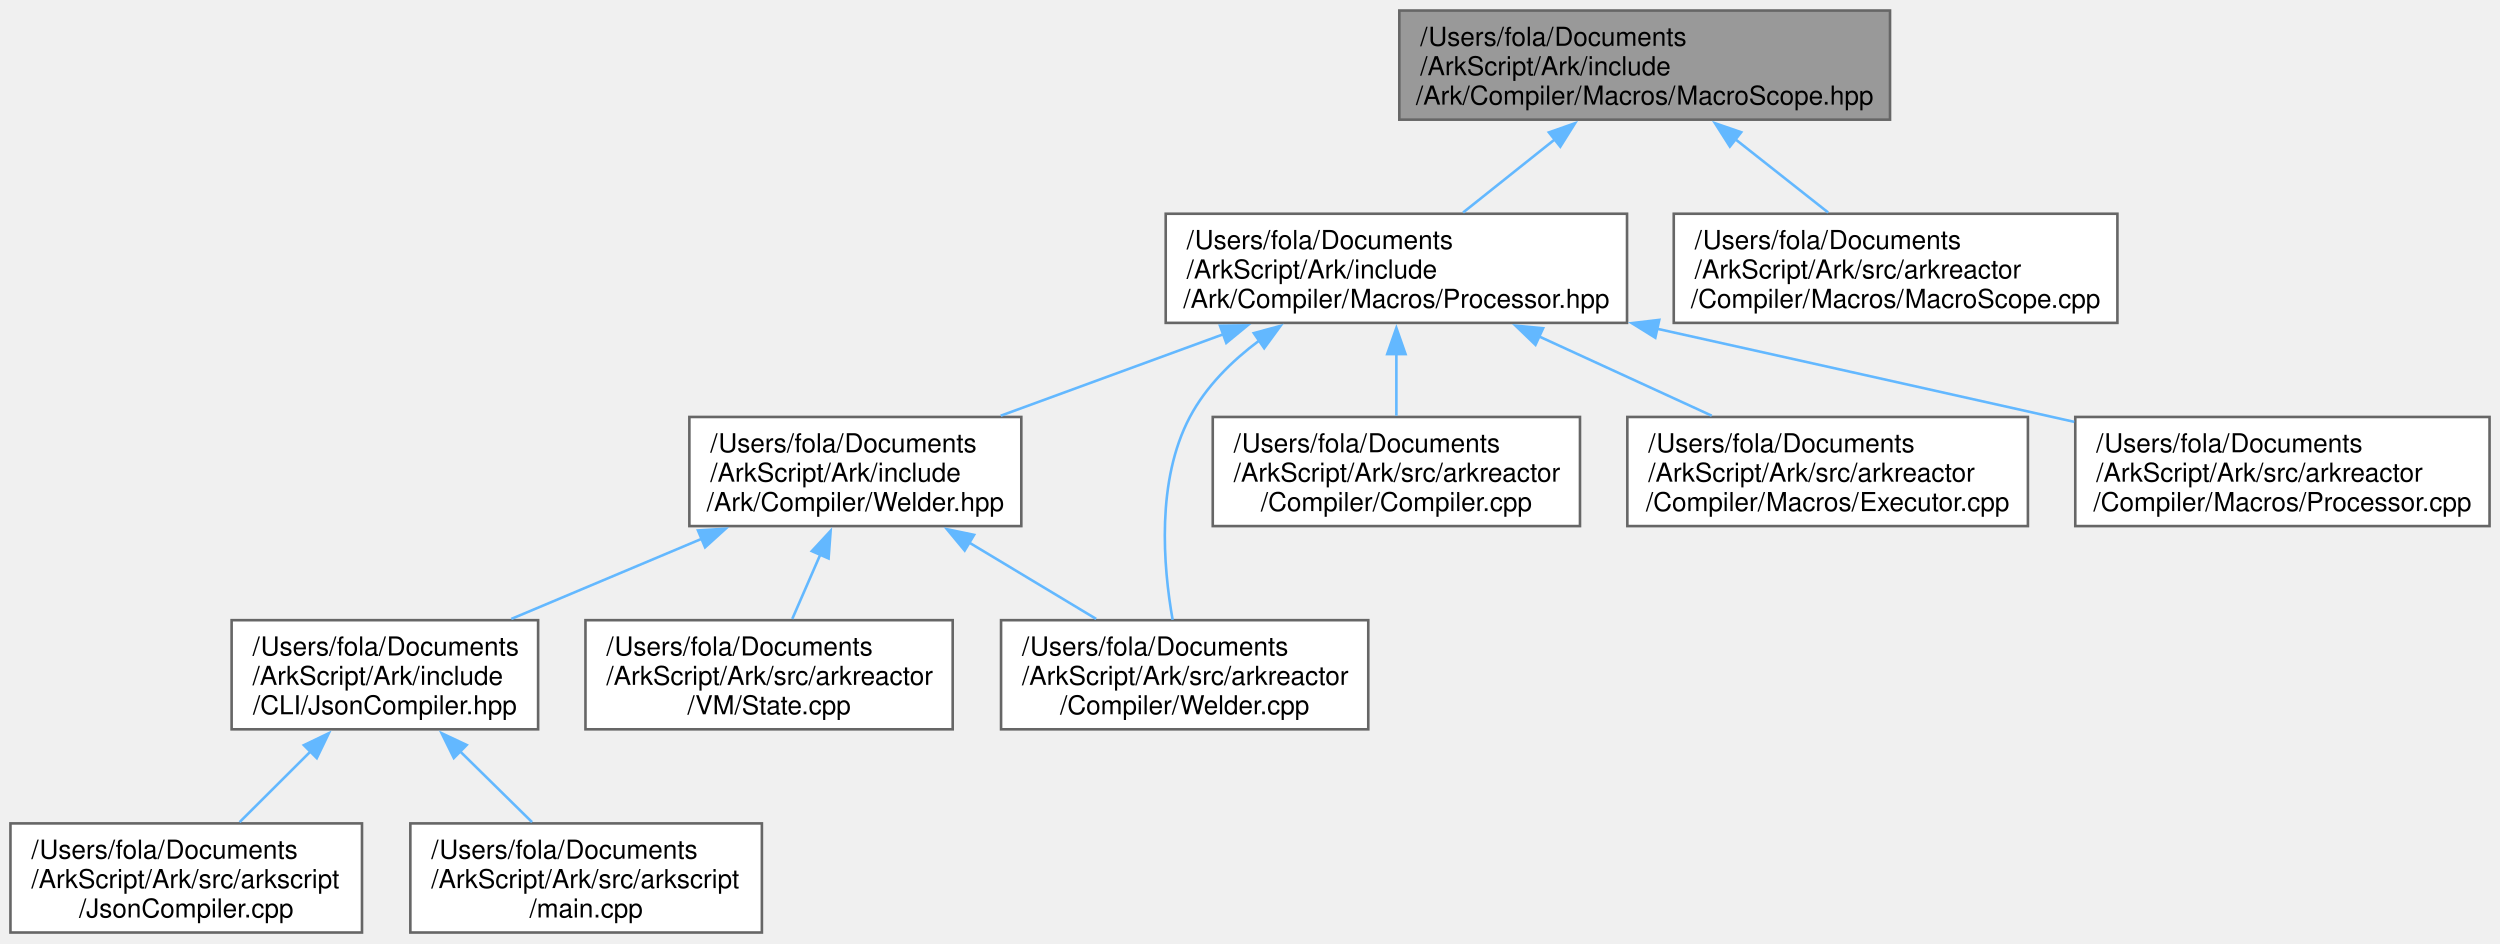
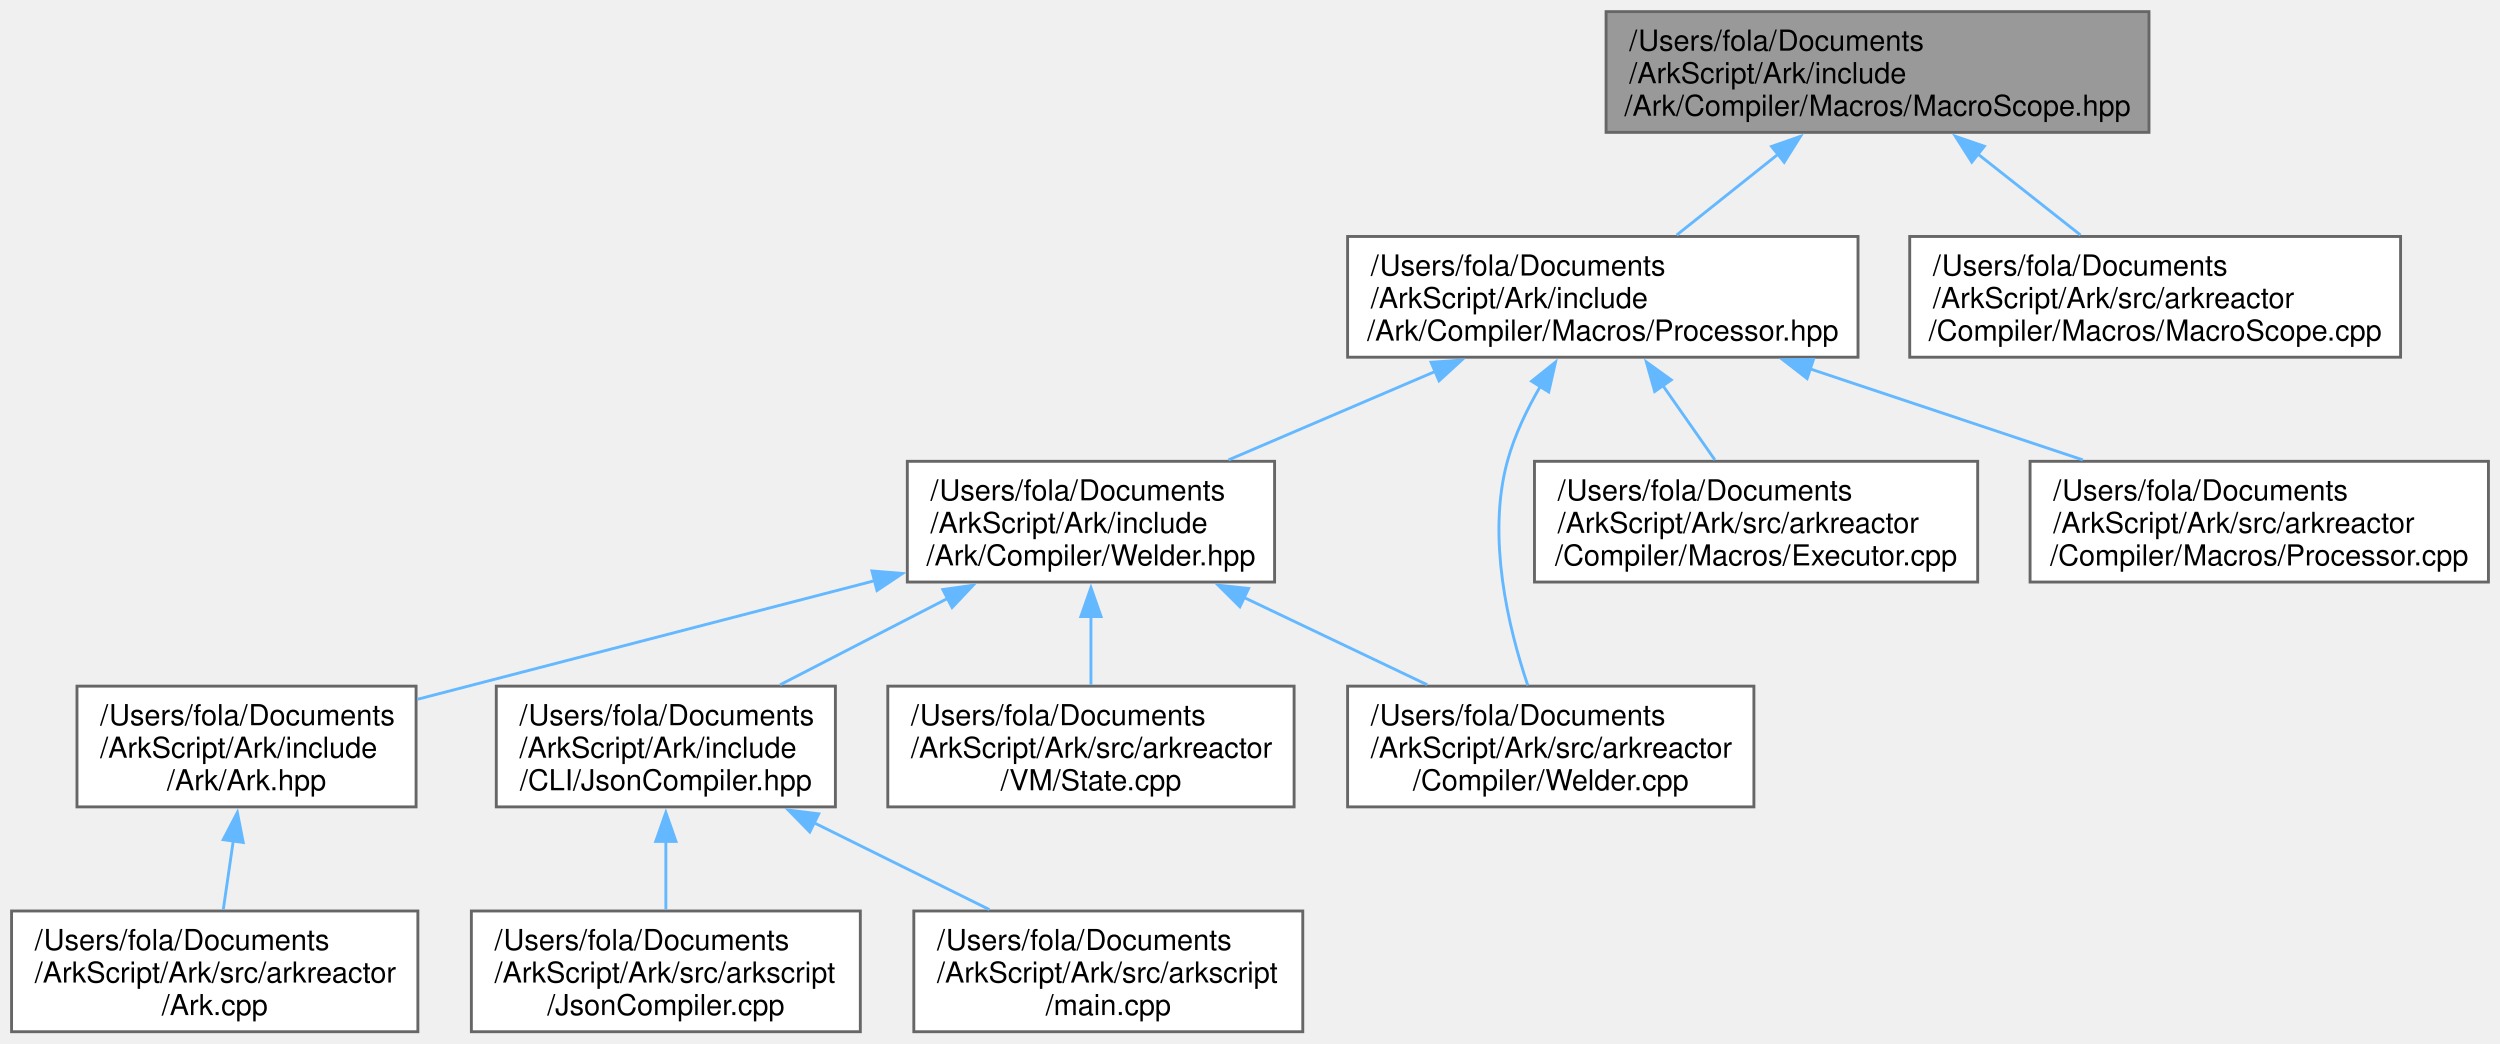
- <svg xmlns="http://www.w3.org/2000/svg" xmlns:xlink="http://www.w3.org/1999/xlink" width="957pt" height="361pt" viewBox="0.00 0.00 956.50 360.75">
+ <svg xmlns="http://www.w3.org/2000/svg" xmlns:xlink="http://www.w3.org/1999/xlink" width="865pt" height="361pt" viewBox="0.00 0.00 864.50 360.75">
  <g id="graph0" class="graph" transform="scale(1 1) rotate(0) translate(4 356.75)">
    <g id="Node000001" class="node">
      <g id="a_Node000001">
        <a xlink:title="Defines tools to handle macro definitions.">
-           <polygon fill="#999999" stroke="#666666" points="719.12,-352.75 531.38,-352.75 531.38,-311 719.12,-311 719.12,-352.75" />
-           <text text-anchor="start" x="539.38" y="-339.25" font-family="Helvetica,sans-Serif" font-size="10.00">/Users/fola/Documents</text>
-           <text text-anchor="start" x="539.38" y="-328" font-family="Helvetica,sans-Serif" font-size="10.00">/ArkScript/Ark/include</text>
-           <text text-anchor="middle" x="625.25" y="-316.75" font-family="Helvetica,sans-Serif" font-size="10.00">/Ark/Compiler/Macros/MacroScope.hpp</text>
+           <polygon fill="#999999" stroke="#666666" points="739.12,-352.75 551.38,-352.75 551.38,-311 739.12,-311 739.12,-352.75" />
+           <text text-anchor="start" x="559.38" y="-339.25" font-family="Helvetica,sans-Serif" font-size="10.00">/Users/fola/Documents</text>
+           <text text-anchor="start" x="559.38" y="-328" font-family="Helvetica,sans-Serif" font-size="10.00">/ArkScript/Ark/include</text>
+           <text text-anchor="middle" x="645.25" y="-316.75" font-family="Helvetica,sans-Serif" font-size="10.00">/Ark/Compiler/Macros/MacroScope.hpp</text>
        </a>
      </g>
    </g>
    <g id="Node000002" class="node">
      <g id="a_Node000002">
        <a xlink:href="../../de/db1/Processor_8hpp.html" target="_top" xlink:title="Handles the macros and their expansion in ArkScript source code.">
-           <polygon fill="white" stroke="#666666" points="618.5,-275 442,-275 442,-233.25 618.5,-233.25 618.5,-275" />
-           <text text-anchor="start" x="450" y="-261.5" font-family="Helvetica,sans-Serif" font-size="10.00">/Users/fola/Documents</text>
-           <text text-anchor="start" x="450" y="-250.25" font-family="Helvetica,sans-Serif" font-size="10.00">/ArkScript/Ark/include</text>
-           <text text-anchor="middle" x="530.25" y="-239" font-family="Helvetica,sans-Serif" font-size="10.00">/Ark/Compiler/Macros/Processor.hpp</text>
+           <polygon fill="white" stroke="#666666" points="638.5,-275 462,-275 462,-233.25 638.5,-233.25 638.5,-275" />
+           <text text-anchor="start" x="470" y="-261.5" font-family="Helvetica,sans-Serif" font-size="10.00">/Users/fola/Documents</text>
+           <text text-anchor="start" x="470" y="-250.25" font-family="Helvetica,sans-Serif" font-size="10.00">/ArkScript/Ark/include</text>
+           <text text-anchor="middle" x="550.25" y="-239" font-family="Helvetica,sans-Serif" font-size="10.00">/Ark/Compiler/Macros/Processor.hpp</text>
        </a>
      </g>
    </g>
    <g id="edge1_Node000001_Node000002" class="edge">
      <g id="a_edge1_Node000001_Node000002">
        <a xlink:title=" ">
-           <path fill="none" stroke="#63b8ff" d="M590.81,-303.41C579.24,-294.19 566.54,-284.06 555.78,-275.48" />
-           <polygon fill="#63b8ff" stroke="#63b8ff" points="588.61,-306.13 598.61,-309.63 592.97,-300.66 588.61,-306.13" />
-         </a>
-       </g>
-     </g>
-     <g id="Node000012" class="node">
-       <g id="a_Node000012">
+           <path fill="none" stroke="#63b8ff" d="M610.81,-303.41C599.24,-294.19 586.54,-284.06 575.78,-275.48" />
+           <polygon fill="#63b8ff" stroke="#63b8ff" points="608.61,-306.13 618.61,-309.63 612.97,-300.66 608.61,-306.13" />
+         </a>
+       </g>
+     </g>
+     <g id="Node000013" class="node">
+       <g id="a_Node000013">
        <a xlink:href="../../df/d82/MacroScope_8cpp.html" target="_top" xlink:title=" ">
-           <polygon fill="white" stroke="#666666" points="806.12,-275 636.38,-275 636.38,-233.25 806.12,-233.25 806.12,-275" />
-           <text text-anchor="start" x="644.38" y="-261.5" font-family="Helvetica,sans-Serif" font-size="10.00">/Users/fola/Documents</text>
-           <text text-anchor="start" x="644.38" y="-250.25" font-family="Helvetica,sans-Serif" font-size="10.00">/ArkScript/Ark/src/arkreactor</text>
-           <text text-anchor="middle" x="721.25" y="-239" font-family="Helvetica,sans-Serif" font-size="10.00">/Compiler/Macros/MacroScope.cpp</text>
-         </a>
-       </g>
-     </g>
-     <g id="edge12_Node000001_Node000012" class="edge">
-       <g id="a_edge12_Node000001_Node000012">
-         <a xlink:title=" ">
-           <path fill="none" stroke="#63b8ff" d="M659.71,-303.69C671.49,-294.39 684.47,-284.15 695.45,-275.48" />
-           <polygon fill="#63b8ff" stroke="#63b8ff" points="657.85,-300.7 652.16,-309.64 662.18,-306.19 657.85,-300.7" />
+           <polygon fill="white" stroke="#666666" points="826.12,-275 656.38,-275 656.38,-233.25 826.12,-233.25 826.12,-275" />
+           <text text-anchor="start" x="664.38" y="-261.5" font-family="Helvetica,sans-Serif" font-size="10.00">/Users/fola/Documents</text>
+           <text text-anchor="start" x="664.38" y="-250.25" font-family="Helvetica,sans-Serif" font-size="10.00">/ArkScript/Ark/src/arkreactor</text>
+           <text text-anchor="middle" x="741.25" y="-239" font-family="Helvetica,sans-Serif" font-size="10.00">/Compiler/Macros/MacroScope.cpp</text>
+         </a>
+       </g>
+     </g>
+     <g id="edge13_Node000001_Node000013" class="edge">
+       <g id="a_edge13_Node000001_Node000013">
+         <a xlink:title=" ">
+           <path fill="none" stroke="#63b8ff" d="M679.71,-303.69C691.49,-294.39 704.47,-284.15 715.45,-275.48" />
+           <polygon fill="#63b8ff" stroke="#63b8ff" points="677.85,-300.7 672.16,-309.64 682.18,-306.19 677.85,-300.7" />
        </a>
      </g>
    </g>
    <g id="Node000003" class="node">
      <g id="a_Node000003">
        <a xlink:href="../../de/d8e/Welder_8hpp.html" target="_top" xlink:title="In charge of welding everything needed to compile code.">
-           <polygon fill="white" stroke="#666666" points="386.75,-197.25 259.75,-197.25 259.75,-155.5 386.75,-155.5 386.75,-197.25" />
-           <text text-anchor="start" x="267.75" y="-183.75" font-family="Helvetica,sans-Serif" font-size="10.00">/Users/fola/Documents</text>
-           <text text-anchor="start" x="267.75" y="-172.5" font-family="Helvetica,sans-Serif" font-size="10.00">/ArkScript/Ark/include</text>
-           <text text-anchor="middle" x="323.25" y="-161.25" font-family="Helvetica,sans-Serif" font-size="10.00">/Ark/Compiler/Welder.hpp</text>
+           <polygon fill="white" stroke="#666666" points="436.75,-197.25 309.75,-197.25 309.75,-155.5 436.75,-155.5 436.75,-197.25" />
+           <text text-anchor="start" x="317.75" y="-183.75" font-family="Helvetica,sans-Serif" font-size="10.00">/Users/fola/Documents</text>
+           <text text-anchor="start" x="317.75" y="-172.5" font-family="Helvetica,sans-Serif" font-size="10.00">/ArkScript/Ark/include</text>
+           <text text-anchor="middle" x="373.25" y="-161.25" font-family="Helvetica,sans-Serif" font-size="10.00">/Ark/Compiler/Welder.hpp</text>
        </a>
      </g>
    </g>
    <g id="edge2_Node000002_Node000003" class="edge">
      <g id="a_edge2_Node000002_Node000003">
        <a xlink:title=" ">
-           <path fill="none" stroke="#63b8ff" d="M464.08,-228.91C436.62,-218.86 405.12,-207.33 378.88,-197.73" />
-           <polygon fill="#63b8ff" stroke="#63b8ff" points="462.76,-232.16 473.36,-232.31 465.17,-225.58 462.76,-232.16" />
+           <path fill="none" stroke="#63b8ff" d="M492.42,-228.38C469.24,-218.45 442.85,-207.16 420.81,-197.73" />
+           <polygon fill="#63b8ff" stroke="#63b8ff" points="490.86,-231.51 501.43,-232.23 493.61,-225.08 490.86,-231.51" />
+         </a>
+       </g>
+     </g>
+     <g id="Node000009" class="node">
+       <g id="a_Node000009">
+         <a xlink:href="../../d3/df1/Welder_8cpp.html" target="_top" xlink:title=" ">
+           <polygon fill="white" stroke="#666666" points="602.5,-119.5 462,-119.5 462,-77.75 602.5,-77.75 602.5,-119.5" />
+           <text text-anchor="start" x="470" y="-106" font-family="Helvetica,sans-Serif" font-size="10.00">/Users/fola/Documents</text>
+           <text text-anchor="start" x="470" y="-94.75" font-family="Helvetica,sans-Serif" font-size="10.00">/ArkScript/Ark/src/arkreactor</text>
+           <text text-anchor="middle" x="532.25" y="-83.5" font-family="Helvetica,sans-Serif" font-size="10.00">/Compiler/Welder.cpp</text>
+         </a>
+       </g>
+     </g>
+     <g id="edge12_Node000002_Node000009" class="edge">
+       <g id="a_edge12_Node000002_Node000009">
+         <a xlink:title=" ">
+           <path fill="none" stroke="#63b8ff" d="M528.66,-223.2C523.97,-215.15 519.69,-206.19 517.25,-197.25 510.06,-170.95 517.59,-139.66 524.33,-119.72" />
+           <polygon fill="#63b8ff" stroke="#63b8ff" points="525.62,-224.95 533.9,-231.56 531.55,-221.23 525.62,-224.95" />
+         </a>
+       </g>
+     </g>
+     <g id="Node000011" class="node">
+       <g id="a_Node000011">
+         <a xlink:href="../../d1/da9/Executor_8cpp.html" target="_top" xlink:title=" ">
+           <polygon fill="white" stroke="#666666" points="679.88,-197.25 526.62,-197.25 526.62,-155.5 679.88,-155.5 679.88,-197.25" />
+           <text text-anchor="start" x="534.62" y="-183.75" font-family="Helvetica,sans-Serif" font-size="10.00">/Users/fola/Documents</text>
+           <text text-anchor="start" x="534.62" y="-172.5" font-family="Helvetica,sans-Serif" font-size="10.00">/ArkScript/Ark/src/arkreactor</text>
+           <text text-anchor="middle" x="603.25" y="-161.25" font-family="Helvetica,sans-Serif" font-size="10.00">/Compiler/Macros/Executor.cpp</text>
+         </a>
+       </g>
+     </g>
+     <g id="edge10_Node000002_Node000011" class="edge">
+       <g id="a_edge10_Node000002_Node000011">
+         <a xlink:title=" ">
+           <path fill="none" stroke="#63b8ff" d="M571.01,-223.45C577.04,-214.84 583.48,-205.63 589.01,-197.73" />
+           <polygon fill="#63b8ff" stroke="#63b8ff" points="568.19,-221.39 565.32,-231.59 573.92,-225.4 568.19,-221.39" />
+         </a>
+       </g>
+     </g>
+     <g id="Node000012" class="node">
+       <g id="a_Node000012">
+         <a xlink:href="../../d6/d69/Processor_8cpp.html" target="_top" xlink:title=" ">
+           <polygon fill="white" stroke="#666666" points="856.5,-197.25 698,-197.25 698,-155.5 856.5,-155.5 856.5,-197.25" />
+           <text text-anchor="start" x="706" y="-183.75" font-family="Helvetica,sans-Serif" font-size="10.00">/Users/fola/Documents</text>
+           <text text-anchor="start" x="706" y="-172.5" font-family="Helvetica,sans-Serif" font-size="10.00">/ArkScript/Ark/src/arkreactor</text>
+           <text text-anchor="middle" x="777.25" y="-161.25" font-family="Helvetica,sans-Serif" font-size="10.00">/Compiler/Macros/Processor.cpp</text>
+         </a>
+       </g>
+     </g>
+     <g id="edge11_Node000002_Node000012" class="edge">
+       <g id="a_edge11_Node000002_Node000012">
+         <a xlink:title=" ">
+           <path fill="none" stroke="#63b8ff" d="M621.62,-229.31C652.01,-219.17 687.09,-207.46 716.25,-197.73" />
+           <polygon fill="#63b8ff" stroke="#63b8ff" points="620.9,-225.86 612.52,-232.35 623.11,-232.5 620.9,-225.86" />
+         </a>
+       </g>
+     </g>
+     <g id="Node000004" class="node">
+       <g id="a_Node000004">
+         <a xlink:href="../../d3/d7e/Ark_8hpp.html" target="_top" xlink:title="Includes the needed files to start using ArkScript.">
+           <polygon fill="white" stroke="#666666" points="139.88,-119.5 22.62,-119.5 22.62,-77.75 139.88,-77.75 139.88,-119.5" />
+           <text text-anchor="start" x="30.62" y="-106" font-family="Helvetica,sans-Serif" font-size="10.00">/Users/fola/Documents</text>
+           <text text-anchor="start" x="30.62" y="-94.75" font-family="Helvetica,sans-Serif" font-size="10.00">/ArkScript/Ark/include</text>
+           <text text-anchor="middle" x="81.25" y="-83.5" font-family="Helvetica,sans-Serif" font-size="10.00">/Ark/Ark.hpp</text>
+         </a>
+       </g>
+     </g>
+     <g id="edge3_Node000003_Node000004" class="edge">
+       <g id="a_edge3_Node000003_Node000004">
+         <a xlink:title=" ">
+           <path fill="none" stroke="#63b8ff" d="M298.64,-156.02C249.49,-143.27 186.01,-126.8 140.36,-114.96" />
+           <polygon fill="#63b8ff" stroke="#63b8ff" points="297.51,-159.34 308.07,-158.46 299.26,-152.57 297.51,-159.34" />
+         </a>
+       </g>
+     </g>
+     <g id="Node000006" class="node">
+       <g id="a_Node000006">
+         <a xlink:href="../../dc/dfd/JsonCompiler_8hpp.html" target="_top" xlink:title=" ">
+           <polygon fill="white" stroke="#666666" points="284.88,-119.5 167.62,-119.5 167.62,-77.75 284.88,-77.75 284.88,-119.5" />
+           <text text-anchor="start" x="175.62" y="-106" font-family="Helvetica,sans-Serif" font-size="10.00">/Users/fola/Documents</text>
+           <text text-anchor="start" x="175.62" y="-94.75" font-family="Helvetica,sans-Serif" font-size="10.00">/ArkScript/Ark/include</text>
+           <text text-anchor="middle" x="226.25" y="-83.5" font-family="Helvetica,sans-Serif" font-size="10.00">/CLI/JsonCompiler.hpp</text>
+         </a>
+       </g>
+     </g>
+     <g id="edge5_Node000003_Node000006" class="edge">
+       <g id="a_edge5_Node000003_Node000006">
+         <a xlink:title=" ">
+           <path fill="none" stroke="#63b8ff" d="M323.65,-149.82C304.79,-140.1 283.56,-129.16 265.75,-119.98" />
+           <polygon fill="#63b8ff" stroke="#63b8ff" points="322.02,-152.91 332.51,-154.38 325.23,-146.69 322.02,-152.91" />
+         </a>
+       </g>
+     </g>
+     <g id="edge8_Node000003_Node000009" class="edge">
+       <g id="a_edge8_Node000003_Node000009">
+         <a xlink:title=" ">
+           <path fill="none" stroke="#63b8ff" d="M426.05,-150.22C446.66,-140.4 469.99,-129.29 489.52,-119.98" />
+           <polygon fill="#63b8ff" stroke="#63b8ff" points="424.75,-146.96 417.23,-154.42 427.76,-153.28 424.75,-146.96" />
+         </a>
+       </g>
+     </g>
+     <g id="Node000010" class="node">
+       <g id="a_Node000010">
+         <a xlink:href="../../d0/da0/State_8cpp.html" target="_top" xlink:title=" ">
+           <polygon fill="white" stroke="#666666" points="443.5,-119.5 303,-119.5 303,-77.75 443.5,-77.75 443.5,-119.5" />
+           <text text-anchor="start" x="311" y="-106" font-family="Helvetica,sans-Serif" font-size="10.00">/Users/fola/Documents</text>
+           <text text-anchor="start" x="311" y="-94.75" font-family="Helvetica,sans-Serif" font-size="10.00">/ArkScript/Ark/src/arkreactor</text>
+           <text text-anchor="middle" x="373.25" y="-83.5" font-family="Helvetica,sans-Serif" font-size="10.00">/VM/State.cpp</text>
+         </a>
+       </g>
+     </g>
+     <g id="edge9_Node000003_Node000010" class="edge">
+       <g id="a_edge9_Node000003_Node000010">
+         <a xlink:title=" ">
+           <path fill="none" stroke="#63b8ff" d="M373.25,-143.75C373.25,-135.71 373.25,-127.29 373.25,-119.98" />
+           <polygon fill="#63b8ff" stroke="#63b8ff" points="369.75,-143.56 373.25,-153.56 376.75,-143.56 369.75,-143.56" />
+         </a>
+       </g>
+     </g>
+     <g id="Node000005" class="node">
+       <g id="a_Node000005">
+         <a xlink:href="../../dc/d32/Ark_8cpp.html" target="_top" xlink:title=" ">
+           <polygon fill="white" stroke="#666666" points="140.5,-41.75 0,-41.75 0,0 140.5,0 140.5,-41.75" />
+           <text text-anchor="start" x="8" y="-28.25" font-family="Helvetica,sans-Serif" font-size="10.00">/Users/fola/Documents</text>
+           <text text-anchor="start" x="8" y="-17" font-family="Helvetica,sans-Serif" font-size="10.00">/ArkScript/Ark/src/arkreactor</text>
+           <text text-anchor="middle" x="70.25" y="-5.75" font-family="Helvetica,sans-Serif" font-size="10.00">/Ark.cpp</text>
+         </a>
+       </g>
+     </g>
+     <g id="edge4_Node000004_Node000005" class="edge">
+       <g id="a_edge4_Node000004_Node000005">
+         <a xlink:title=" ">
+           <path fill="none" stroke="#63b8ff" d="M76.66,-66C75.49,-57.96 74.27,-49.54 73.21,-42.23" />
+           <polygon fill="#63b8ff" stroke="#63b8ff" points="73.18,-66.43 78.08,-75.83 80.11,-65.43 73.18,-66.43" />
        </a>
      </g>
    </g>
    <g id="Node000007" class="node">
      <g id="a_Node000007">
-         <a xlink:href="../../d3/df1/Welder_8cpp.html" target="_top" xlink:title=" ">
-           <polygon fill="white" stroke="#666666" points="519.5,-119.5 379,-119.5 379,-77.75 519.5,-77.75 519.5,-119.5" />
-           <text text-anchor="start" x="387" y="-106" font-family="Helvetica,sans-Serif" font-size="10.00">/Users/fola/Documents</text>
-           <text text-anchor="start" x="387" y="-94.75" font-family="Helvetica,sans-Serif" font-size="10.00">/ArkScript/Ark/src/arkreactor</text>
-           <text text-anchor="middle" x="449.25" y="-83.5" font-family="Helvetica,sans-Serif" font-size="10.00">/Compiler/Welder.cpp</text>
-         </a>
-       </g>
-     </g>
-     <g id="edge11_Node000002_Node000007" class="edge">
-       <g id="a_edge11_Node000002_Node000007">
-         <a xlink:title=" ">
-           <path fill="none" stroke="#63b8ff" d="M477.74,-226.47C467.15,-218.56 457.4,-208.84 451.25,-197.25 438.38,-172.99 441,-140.34 444.65,-119.63" />
-           <polygon fill="#63b8ff" stroke="#63b8ff" points="475.71,-229.33 485.94,-232.11 479.68,-223.56 475.71,-229.33" />
-         </a>
-       </g>
-     </g>
-     <g id="Node000009" class="node">
-       <g id="a_Node000009">
-         <a xlink:href="../../de/dfa/Compiler_8cpp.html" target="_top" xlink:title=" ">
-           <polygon fill="white" stroke="#666666" points="600.5,-197.25 460,-197.25 460,-155.5 600.5,-155.5 600.5,-197.25" />
-           <text text-anchor="start" x="468" y="-183.75" font-family="Helvetica,sans-Serif" font-size="10.00">/Users/fola/Documents</text>
-           <text text-anchor="start" x="468" y="-172.5" font-family="Helvetica,sans-Serif" font-size="10.00">/ArkScript/Ark/src/arkreactor</text>
-           <text text-anchor="middle" x="530.25" y="-161.25" font-family="Helvetica,sans-Serif" font-size="10.00">/Compiler/Compiler.cpp</text>
-         </a>
-       </g>
-     </g>
-     <g id="edge8_Node000002_Node000009" class="edge">
-       <g id="a_edge8_Node000002_Node000009">
-         <a xlink:title=" ">
-           <path fill="none" stroke="#63b8ff" d="M530.25,-221.5C530.25,-213.46 530.25,-205.04 530.25,-197.73" />
-           <polygon fill="#63b8ff" stroke="#63b8ff" points="526.75,-221.31 530.25,-231.31 533.75,-221.31 526.75,-221.31" />
-         </a>
-       </g>
-     </g>
-     <g id="Node000010" class="node">
-       <g id="a_Node000010">
-         <a xlink:href="../../d1/da9/Executor_8cpp.html" target="_top" xlink:title=" ">
-           <polygon fill="white" stroke="#666666" points="771.88,-197.25 618.62,-197.25 618.62,-155.5 771.88,-155.5 771.88,-197.25" />
-           <text text-anchor="start" x="626.62" y="-183.75" font-family="Helvetica,sans-Serif" font-size="10.00">/Users/fola/Documents</text>
-           <text text-anchor="start" x="626.62" y="-172.5" font-family="Helvetica,sans-Serif" font-size="10.00">/ArkScript/Ark/src/arkreactor</text>
-           <text text-anchor="middle" x="695.25" y="-161.25" font-family="Helvetica,sans-Serif" font-size="10.00">/Compiler/Macros/Executor.cpp</text>
-         </a>
-       </g>
-     </g>
-     <g id="edge9_Node000002_Node000010" class="edge">
-       <g id="a_edge9_Node000002_Node000010">
-         <a xlink:title=" ">
-           <path fill="none" stroke="#63b8ff" d="M584.74,-228.11C606.21,-218.25 630.55,-207.08 650.91,-197.73" />
-           <polygon fill="#63b8ff" stroke="#63b8ff" points="583.47,-224.84 575.84,-232.19 586.39,-231.2 583.47,-224.84" />
-         </a>
-       </g>
-     </g>
-     <g id="Node000011" class="node">
-       <g id="a_Node000011">
-         <a xlink:href="../../d6/d69/Processor_8cpp.html" target="_top" xlink:title=" ">
-           <polygon fill="white" stroke="#666666" points="948.5,-197.25 790,-197.25 790,-155.5 948.5,-155.5 948.5,-197.25" />
-           <text text-anchor="start" x="798" y="-183.75" font-family="Helvetica,sans-Serif" font-size="10.00">/Users/fola/Documents</text>
-           <text text-anchor="start" x="798" y="-172.5" font-family="Helvetica,sans-Serif" font-size="10.00">/ArkScript/Ark/src/arkreactor</text>
-           <text text-anchor="middle" x="869.25" y="-161.25" font-family="Helvetica,sans-Serif" font-size="10.00">/Compiler/Macros/Processor.cpp</text>
-         </a>
-       </g>
-     </g>
-     <g id="edge10_Node000002_Node000011" class="edge">
-       <g id="a_edge10_Node000002_Node000011">
-         <a xlink:title=" ">
-           <path fill="none" stroke="#63b8ff" d="M630.03,-230.99C676.07,-220.75 731.45,-208.42 781.25,-197.25 784,-196.63 786.8,-196 789.63,-195.37" />
-           <polygon fill="#63b8ff" stroke="#63b8ff" points="629.32,-227.56 620.32,-233.15 630.84,-234.39 629.32,-227.56" />
-         </a>
-       </g>
-     </g>
-     <g id="Node000004" class="node">
-       <g id="a_Node000004">
-         <a xlink:href="../../dc/dfd/JsonCompiler_8hpp.html" target="_top" xlink:title=" ">
-           <polygon fill="white" stroke="#666666" points="201.88,-119.5 84.62,-119.5 84.62,-77.75 201.88,-77.75 201.88,-119.5" />
-           <text text-anchor="start" x="92.62" y="-106" font-family="Helvetica,sans-Serif" font-size="10.00">/Users/fola/Documents</text>
-           <text text-anchor="start" x="92.62" y="-94.75" font-family="Helvetica,sans-Serif" font-size="10.00">/ArkScript/Ark/include</text>
-           <text text-anchor="middle" x="143.25" y="-83.5" font-family="Helvetica,sans-Serif" font-size="10.00">/CLI/JsonCompiler.hpp</text>
-         </a>
-       </g>
-     </g>
-     <g id="edge3_Node000003_Node000004" class="edge">
-       <g id="a_edge3_Node000003_Node000004">
-         <a xlink:title=" ">
-           <path fill="none" stroke="#63b8ff" d="M264.44,-150.63C240.86,-140.7 214.03,-129.41 191.62,-119.98" />
-           <polygon fill="#63b8ff" stroke="#63b8ff" points="263.04,-153.84 273.62,-154.49 265.76,-147.38 263.04,-153.84" />
-         </a>
-       </g>
-     </g>
-     <g id="edge6_Node000003_Node000007" class="edge">
-       <g id="a_edge6_Node000003_Node000007">
-         <a xlink:title=" ">
-           <path fill="none" stroke="#63b8ff" d="M366.66,-149.28C382.61,-139.69 400.41,-128.99 415.39,-119.98" />
-           <polygon fill="#63b8ff" stroke="#63b8ff" points="365.08,-146.14 358.31,-154.3 368.69,-152.14 365.08,-146.14" />
+         <a xlink:href="../../db/d71/JsonCompiler_8cpp.html" target="_top" xlink:title=" ">
+           <polygon fill="white" stroke="#666666" points="293.5,-41.75 159,-41.75 159,0 293.5,0 293.5,-41.75" />
+           <text text-anchor="start" x="167" y="-28.25" font-family="Helvetica,sans-Serif" font-size="10.00">/Users/fola/Documents</text>
+           <text text-anchor="start" x="167" y="-17" font-family="Helvetica,sans-Serif" font-size="10.00">/ArkScript/Ark/src/arkscript</text>
+           <text text-anchor="middle" x="226.25" y="-5.75" font-family="Helvetica,sans-Serif" font-size="10.00">/JsonCompiler.cpp</text>
+         </a>
+       </g>
+     </g>
+     <g id="edge6_Node000006_Node000007" class="edge">
+       <g id="a_edge6_Node000006_Node000007">
+         <a xlink:title=" ">
+           <path fill="none" stroke="#63b8ff" d="M226.25,-66C226.25,-57.96 226.25,-49.54 226.25,-42.23" />
+           <polygon fill="#63b8ff" stroke="#63b8ff" points="222.75,-65.81 226.25,-75.81 229.75,-65.81 222.75,-65.81" />
        </a>
      </g>
    </g>
    <g id="Node000008" class="node">
      <g id="a_Node000008">
-         <a xlink:href="../../d0/da0/State_8cpp.html" target="_top" xlink:title=" ">
-           <polygon fill="white" stroke="#666666" points="360.5,-119.5 220,-119.5 220,-77.75 360.5,-77.75 360.5,-119.5" />
-           <text text-anchor="start" x="228" y="-106" font-family="Helvetica,sans-Serif" font-size="10.00">/Users/fola/Documents</text>
-           <text text-anchor="start" x="228" y="-94.75" font-family="Helvetica,sans-Serif" font-size="10.00">/ArkScript/Ark/src/arkreactor</text>
-           <text text-anchor="middle" x="290.25" y="-83.5" font-family="Helvetica,sans-Serif" font-size="10.00">/VM/State.cpp</text>
-         </a>
-       </g>
-     </g>
-     <g id="edge7_Node000003_Node000008" class="edge">
-       <g id="a_edge7_Node000003_Node000008">
-         <a xlink:title=" ">
-           <path fill="none" stroke="#63b8ff" d="M309.84,-144.59C306.23,-136.3 302.41,-127.54 299.12,-119.98" />
-           <polygon fill="#63b8ff" stroke="#63b8ff" points="306.6,-145.92 313.8,-153.69 313.02,-143.12 306.6,-145.92" />
-         </a>
-       </g>
-     </g>
-     <g id="Node000005" class="node">
-       <g id="a_Node000005">
-         <a xlink:href="../../db/d71/JsonCompiler_8cpp.html" target="_top" xlink:title=" ">
-           <polygon fill="white" stroke="#666666" points="134.5,-41.75 0,-41.75 0,0 134.5,0 134.5,-41.75" />
-           <text text-anchor="start" x="8" y="-28.25" font-family="Helvetica,sans-Serif" font-size="10.00">/Users/fola/Documents</text>
-           <text text-anchor="start" x="8" y="-17" font-family="Helvetica,sans-Serif" font-size="10.00">/ArkScript/Ark/src/arkscript</text>
-           <text text-anchor="middle" x="67.25" y="-5.75" font-family="Helvetica,sans-Serif" font-size="10.00">/JsonCompiler.cpp</text>
-         </a>
-       </g>
-     </g>
-     <g id="edge4_Node000004_Node000005" class="edge">
-       <g id="a_edge4_Node000004_Node000005">
-         <a xlink:title=" ">
-           <path fill="none" stroke="#63b8ff" d="M114.87,-69.34C105.84,-60.34 96.03,-50.56 87.67,-42.23" />
-           <polygon fill="#63b8ff" stroke="#63b8ff" points="112.26,-71.68 121.81,-76.26 117.2,-66.72 112.26,-71.68" />
-         </a>
-       </g>
-     </g>
-     <g id="Node000006" class="node">
-       <g id="a_Node000006">
        <a xlink:href="../../df/d0a/main_8cpp.html" target="_top" xlink:title=" ">
-           <polygon fill="white" stroke="#666666" points="287.5,-41.75 153,-41.75 153,0 287.5,0 287.5,-41.75" />
-           <text text-anchor="start" x="161" y="-28.25" font-family="Helvetica,sans-Serif" font-size="10.00">/Users/fola/Documents</text>
-           <text text-anchor="start" x="161" y="-17" font-family="Helvetica,sans-Serif" font-size="10.00">/ArkScript/Ark/src/arkscript</text>
-           <text text-anchor="middle" x="220.25" y="-5.75" font-family="Helvetica,sans-Serif" font-size="10.00">/main.cpp</text>
-         </a>
-       </g>
-     </g>
-     <g id="edge5_Node000004_Node000006" class="edge">
-       <g id="a_edge5_Node000004_Node000006">
-         <a xlink:title=" ">
-           <path fill="none" stroke="#63b8ff" d="M172,-69.34C181.16,-60.34 191.09,-50.56 199.56,-42.23" />
-           <polygon fill="#63b8ff" stroke="#63b8ff" points="169.64,-66.76 164.96,-76.26 174.55,-71.75 169.64,-66.76" />
+           <polygon fill="white" stroke="#666666" points="446.5,-41.75 312,-41.75 312,0 446.5,0 446.5,-41.75" />
+           <text text-anchor="start" x="320" y="-28.25" font-family="Helvetica,sans-Serif" font-size="10.00">/Users/fola/Documents</text>
+           <text text-anchor="start" x="320" y="-17" font-family="Helvetica,sans-Serif" font-size="10.00">/ArkScript/Ark/src/arkscript</text>
+           <text text-anchor="middle" x="379.25" y="-5.75" font-family="Helvetica,sans-Serif" font-size="10.00">/main.cpp</text>
+         </a>
+       </g>
+     </g>
+     <g id="edge7_Node000006_Node000008" class="edge">
+       <g id="a_edge7_Node000006_Node000008">
+         <a xlink:title=" ">
+           <path fill="none" stroke="#63b8ff" d="M277.33,-72.34C297.1,-62.55 319.43,-51.49 338.14,-42.23" />
+           <polygon fill="#63b8ff" stroke="#63b8ff" points="276.02,-69.08 268.61,-76.65 279.12,-75.35 276.02,-69.08" />
        </a>
      </g>
    </g>
  </g>
</svg>
